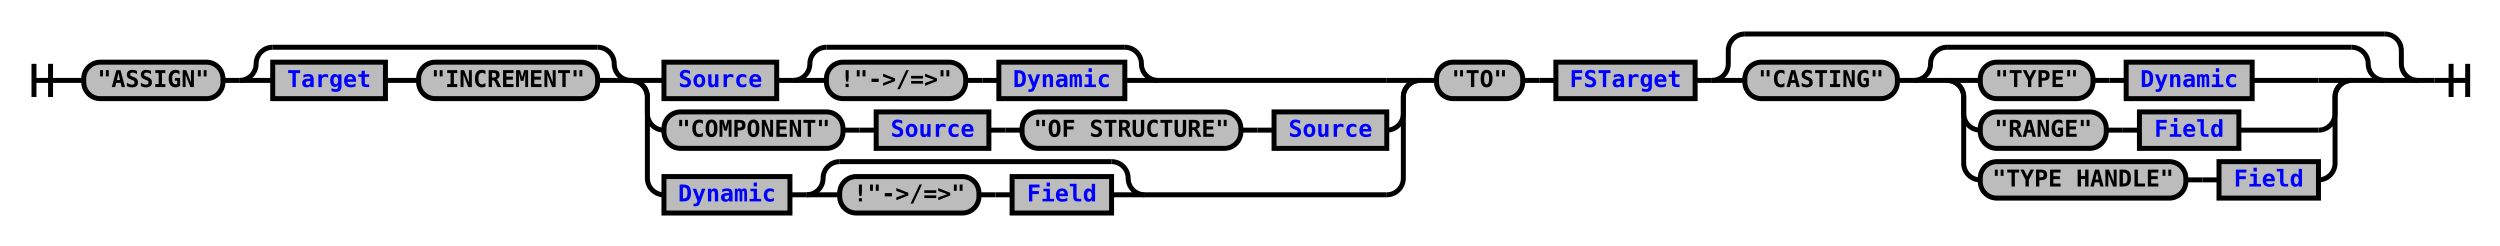
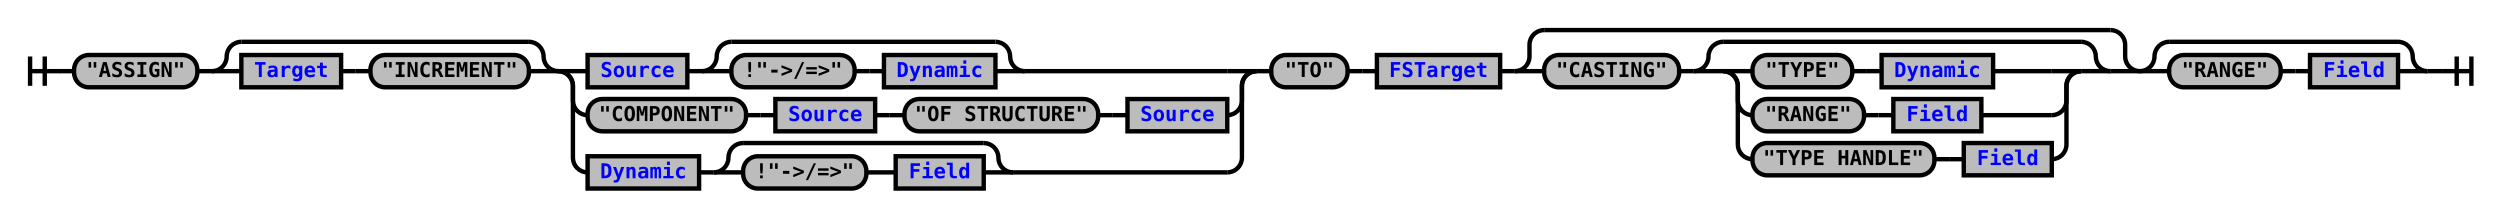
- <svg xmlns="http://www.w3.org/2000/svg" xmlns:xlink="http://www.w3.org/1999/xlink" class="railroad-diagram" width="1508" height="148" viewBox="0 0 1508 148">
+ <svg xmlns="http://www.w3.org/2000/svg" xmlns:xlink="http://www.w3.org/1999/xlink" class="railroad-diagram" width="1704" height="148" viewBox="0 0 1704 148">
  <defs>
    <style type="text/css">
path {
stroke-width: 3;
stroke: black;
fill: rgba(0,0,0,0);
}
text {
font: bold 14px monospace;
text-anchor: middle;
}
text.diagram-text {
font-size: 12px;
}
a {
fill: blue;
}
text.diagram-arrow {
font-size: 16px;
}
text.label {
text-anchor: start;
}
text.comment {
font: italic 12px monospace;
}
rect {
stroke-width: 3;
stroke: black;
fill: #BCBCBC;
}
path.diagram-text {
stroke-width: 3;
stroke: black;
fill: #BCBCBC;
cursor: help;
}
</style>
  </defs>
  <g transform="translate(.5 .5)">
    <path d="M 20 38 v 20 m 10 -20 v 20 m -10 -10 h 20.5" />
    <path d="M40 48h10" />
    <g>
      <path d="M50 48h0" />
-       <path d="M1458 48h0" />
+       <path d="M1654 48h0" />
      <g class="terminal">
        <path d="M50 48h0" />
        <path d="M134 48h0" />
        <rect x="50" y="37" width="84" height="22" rx="10" ry="10" />
        <text x="92" y="52">"ASSIGN"</text>
      </g>
      <path d="M134 48h10" />
      <g>
        <path d="M144 48h0" />
        <path d="M380 48h0" />
        <path d="M144 48a10 10 0 0 0 10 -10v0a10 10 0 0 1 10 -10" />
        <g>
          <path d="M164 28h196" />
        </g>
        <path d="M360 28a10 10 0 0 1 10 10v0a10 10 0 0 0 10 10" />
        <path d="M144 48h20" />
        <g>
          <path d="M164 48h0" />
          <path d="M360 48h0" />
          <g class="non-terminal">
            <path d="M164 48h0" />
            <path d="M232 48h0" />
            <rect x="164" y="37" width="68" height="22" />
            <a xlink:href="reuse_target.svg">
              <text x="198" y="52">Target</text>
            </a>
          </g>
          <path d="M232 48h10" />
          <path d="M242 48h10" />
          <g class="terminal">
            <path d="M252 48h0" />
            <path d="M360 48h0" />
            <rect x="252" y="37" width="108" height="22" rx="10" ry="10" />
            <text x="306" y="52">"INCREMENT"</text>
          </g>
        </g>
        <path d="M360 48h20" />
      </g>
      <g>
        <path d="M380 48h0" />
        <path d="M856 48h0" />
        <path d="M380 48h20" />
        <g>
          <path d="M400 48h0" />
          <path d="M698 48h138" />
          <g class="non-terminal">
            <path d="M400 48h0" />
            <path d="M468 48h0" />
            <rect x="400" y="37" width="68" height="22" />
            <a xlink:href="reuse_source.svg">
              <text x="434" y="52">Source</text>
            </a>
          </g>
          <path d="M468 48h10" />
          <g>
            <path d="M478 48h0" />
            <path d="M698 48h0" />
            <path d="M478 48a10 10 0 0 0 10 -10v0a10 10 0 0 1 10 -10" />
            <g>
              <path d="M498 28h180" />
            </g>
            <path d="M678 28a10 10 0 0 1 10 10v0a10 10 0 0 0 10 10" />
            <path d="M478 48h20" />
            <g>
              <path d="M498 48h0" />
              <path d="M678 48h0" />
              <g class="terminal">
                <path d="M498 48h0" />
                <path d="M582 48h0" />
                <rect x="498" y="37" width="84" height="22" rx="10" ry="10" />
                <text x="540" y="52">!"-&gt;/=&gt;"</text>
              </g>
              <path d="M582 48h10" />
              <path d="M592 48h10" />
              <g class="non-terminal">
                <path d="M602 48h0" />
                <path d="M678 48h0" />
                <rect x="602" y="37" width="76" height="22" />
                <a xlink:href="reuse_dynamic.svg">
                  <text x="640" y="52">Dynamic</text>
                </a>
              </g>
            </g>
            <path d="M678 48h20" />
          </g>
        </g>
        <path d="M836 48h20" />
        <path d="M380 48a10 10 0 0 1 10 10v10a10 10 0 0 0 10 10" />
        <g>
          <path d="M400 78h0" />
          <path d="M836 78h0" />
          <g class="terminal">
            <path d="M400 78h0" />
            <path d="M508 78h0" />
            <rect x="400" y="67" width="108" height="22" rx="10" ry="10" />
            <text x="454" y="82">"COMPONENT"</text>
          </g>
          <path d="M508 78h10" />
          <path d="M518 78h10" />
          <g class="non-terminal">
            <path d="M528 78h0" />
            <path d="M596 78h0" />
            <rect x="528" y="67" width="68" height="22" />
            <a xlink:href="reuse_source.svg">
              <text x="562" y="82">Source</text>
            </a>
          </g>
          <path d="M596 78h10" />
          <path d="M606 78h10" />
          <g class="terminal">
            <path d="M616 78h0" />
            <path d="M748 78h0" />
            <rect x="616" y="67" width="132" height="22" rx="10" ry="10" />
            <text x="682" y="82">"OF STRUCTURE"</text>
          </g>
          <path d="M748 78h10" />
          <path d="M758 78h10" />
          <g class="non-terminal">
            <path d="M768 78h0" />
            <path d="M836 78h0" />
            <rect x="768" y="67" width="68" height="22" />
            <a xlink:href="reuse_source.svg">
              <text x="802" y="82">Source</text>
            </a>
          </g>
        </g>
        <path d="M836 78a10 10 0 0 0 10 -10v-10a10 10 0 0 1 10 -10" />
        <path d="M380 48a10 10 0 0 1 10 10v49a10 10 0 0 0 10 10" />
        <g>
          <path d="M400 117h0" />
          <path d="M690 117h146" />
          <g class="non-terminal">
            <path d="M400 117h0" />
            <path d="M476 117h0" />
            <rect x="400" y="106" width="76" height="22" />
            <a xlink:href="reuse_dynamic.svg">
              <text x="438" y="121">Dynamic</text>
            </a>
          </g>
          <path d="M476 117h10" />
          <g>
            <path d="M486 117h0" />
            <path d="M690 117h0" />
            <path d="M486 117a10 10 0 0 0 10 -10v0a10 10 0 0 1 10 -10" />
            <g>
              <path d="M506 97h164" />
            </g>
            <path d="M670 97a10 10 0 0 1 10 10v0a10 10 0 0 0 10 10" />
            <path d="M486 117h20" />
            <g>
              <path d="M506 117h0" />
              <path d="M670 117h0" />
              <g class="terminal">
                <path d="M506 117h0" />
                <path d="M590 117h0" />
                <rect x="506" y="106" width="84" height="22" rx="10" ry="10" />
                <text x="548" y="121">!"-&gt;/=&gt;"</text>
              </g>
              <path d="M590 117h10" />
              <path d="M600 117h10" />
              <g class="non-terminal">
                <path d="M610 117h0" />
                <path d="M670 117h0" />
                <rect x="610" y="106" width="60" height="22" />
                <a xlink:href="reuse_field.svg">
                  <text x="640" y="121">Field</text>
                </a>
              </g>
            </g>
            <path d="M670 117h20" />
          </g>
        </g>
        <path d="M836 117a10 10 0 0 0 10 -10v-49a10 10 0 0 1 10 -10" />
      </g>
      <path d="M856 48h10" />
      <g class="terminal">
        <path d="M866 48h0" />
        <path d="M918 48h0" />
        <rect x="866" y="37" width="52" height="22" rx="10" ry="10" />
        <text x="892" y="52">"TO"</text>
      </g>
      <path d="M918 48h10" />
      <path d="M928 48h10" />
      <g class="non-terminal">
        <path d="M938 48h0" />
        <path d="M1022 48h0" />
        <rect x="938" y="37" width="84" height="22" />
        <a xlink:href="reuse_fstarget.svg">
          <text x="980" y="52">FSTarget</text>
        </a>
      </g>
      <path d="M1022 48h10" />
      <g>
        <path d="M1032 48h0" />
        <path d="M1458 48h0" />
        <path d="M1032 48a10 10 0 0 0 10 -10v-8a10 10 0 0 1 10 -10" />
        <g>
          <path d="M1052 20h386" />
        </g>
        <path d="M1438 20a10 10 0 0 1 10 10v8a10 10 0 0 0 10 10" />
        <path d="M1032 48h20" />
        <g>
          <path d="M1052 48h0" />
          <path d="M1438 48h0" />
          <g class="terminal">
            <path d="M1052 48h0" />
            <path d="M1144 48h0" />
            <rect x="1052" y="37" width="92" height="22" rx="10" ry="10" />
            <text x="1098" y="52">"CASTING"</text>
          </g>
          <path d="M1144 48h10" />
          <g>
            <path d="M1154 48h0" />
            <path d="M1438 48h0" />
            <path d="M1154 48a10 10 0 0 0 10 -10v0a10 10 0 0 1 10 -10" />
            <g>
              <path d="M1174 28h244" />
            </g>
            <path d="M1418 28a10 10 0 0 1 10 10v0a10 10 0 0 0 10 10" />
            <path d="M1154 48h20" />
            <g>
              <path d="M1174 48h0" />
              <path d="M1418 48h0" />
              <path d="M1174 48h20" />
              <g>
                <path d="M1194 48h0" />
                <path d="M1358 48h40" />
                <g class="terminal">
                  <path d="M1194 48h0" />
                  <path d="M1262 48h0" />
                  <rect x="1194" y="37" width="68" height="22" rx="10" ry="10" />
                  <text x="1228" y="52">"TYPE"</text>
                </g>
                <path d="M1262 48h10" />
                <path d="M1272 48h10" />
                <g class="non-terminal">
                  <path d="M1282 48h0" />
                  <path d="M1358 48h0" />
                  <rect x="1282" y="37" width="76" height="22" />
                  <a xlink:href="reuse_dynamic.svg">
                    <text x="1320" y="52">Dynamic</text>
                  </a>
                </g>
              </g>
              <path d="M1398 48h20" />
              <path d="M1174 48a10 10 0 0 1 10 10v10a10 10 0 0 0 10 10" />
              <g>
                <path d="M1194 78h0" />
                <path d="M1350 78h48" />
                <g class="terminal">
                  <path d="M1194 78h0" />
                  <path d="M1270 78h0" />
                  <rect x="1194" y="67" width="76" height="22" rx="10" ry="10" />
                  <text x="1232" y="82">"RANGE"</text>
                </g>
                <path d="M1270 78h10" />
                <path d="M1280 78h10" />
                <g class="non-terminal">
                  <path d="M1290 78h0" />
                  <path d="M1350 78h0" />
                  <rect x="1290" y="67" width="60" height="22" />
                  <a xlink:href="reuse_field.svg">
                    <text x="1320" y="82">Field</text>
                  </a>
                </g>
              </g>
              <path d="M1398 78a10 10 0 0 0 10 -10v-10a10 10 0 0 1 10 -10" />
              <path d="M1174 48a10 10 0 0 1 10 10v40a10 10 0 0 0 10 10" />
              <g>
                <path d="M1194 108h0" />
                <path d="M1398 108h0" />
                <g class="terminal">
                  <path d="M1194 108h0" />
                  <path d="M1318 108h0" />
                  <rect x="1194" y="97" width="124" height="22" rx="10" ry="10" />
                  <text x="1256" y="112">"TYPE HANDLE"</text>
                </g>
                <path d="M1318 108h10" />
                <path d="M1328 108h10" />
                <g class="non-terminal">
                  <path d="M1338 108h0" />
                  <path d="M1398 108h0" />
                  <rect x="1338" y="97" width="60" height="22" />
                  <a xlink:href="reuse_field.svg">
                    <text x="1368" y="112">Field</text>
                  </a>
                </g>
              </g>
              <path d="M1398 108a10 10 0 0 0 10 -10v-40a10 10 0 0 1 10 -10" />
            </g>
            <path d="M1418 48h20" />
          </g>
        </g>
        <path d="M1438 48h20" />
      </g>
+       <g>
+         <path d="M1458 48h0" />
+         <path d="M1654 48h0" />
+         <path d="M1458 48a10 10 0 0 0 10 -10v0a10 10 0 0 1 10 -10" />
+         <g>
+           <path d="M1478 28h156" />
+         </g>
+         <path d="M1634 28a10 10 0 0 1 10 10v0a10 10 0 0 0 10 10" />
+         <path d="M1458 48h20" />
+         <g>
+           <path d="M1478 48h0" />
+           <path d="M1634 48h0" />
+           <g class="terminal">
+             <path d="M1478 48h0" />
+             <path d="M1554 48h0" />
+             <rect x="1478" y="37" width="76" height="22" rx="10" ry="10" />
+             <text x="1516" y="52">"RANGE"</text>
+           </g>
+           <path d="M1554 48h10" />
+           <path d="M1564 48h10" />
+           <g class="non-terminal">
+             <path d="M1574 48h0" />
+             <path d="M1634 48h0" />
+             <rect x="1574" y="37" width="60" height="22" />
+             <a xlink:href="reuse_field.svg">
+               <text x="1604" y="52">Field</text>
+             </a>
+           </g>
+         </g>
+         <path d="M1634 48h20" />
+       </g>
    </g>
-     <path d="M1458 48h10" />
-     <path d="M 1468 48 h 20 m -10 -10 v 20 m 10 -20 v 20" />
+     <path d="M1654 48h10" />
+     <path d="M 1664 48 h 20 m -10 -10 v 20 m 10 -20 v 20" />
  </g>
</svg>
